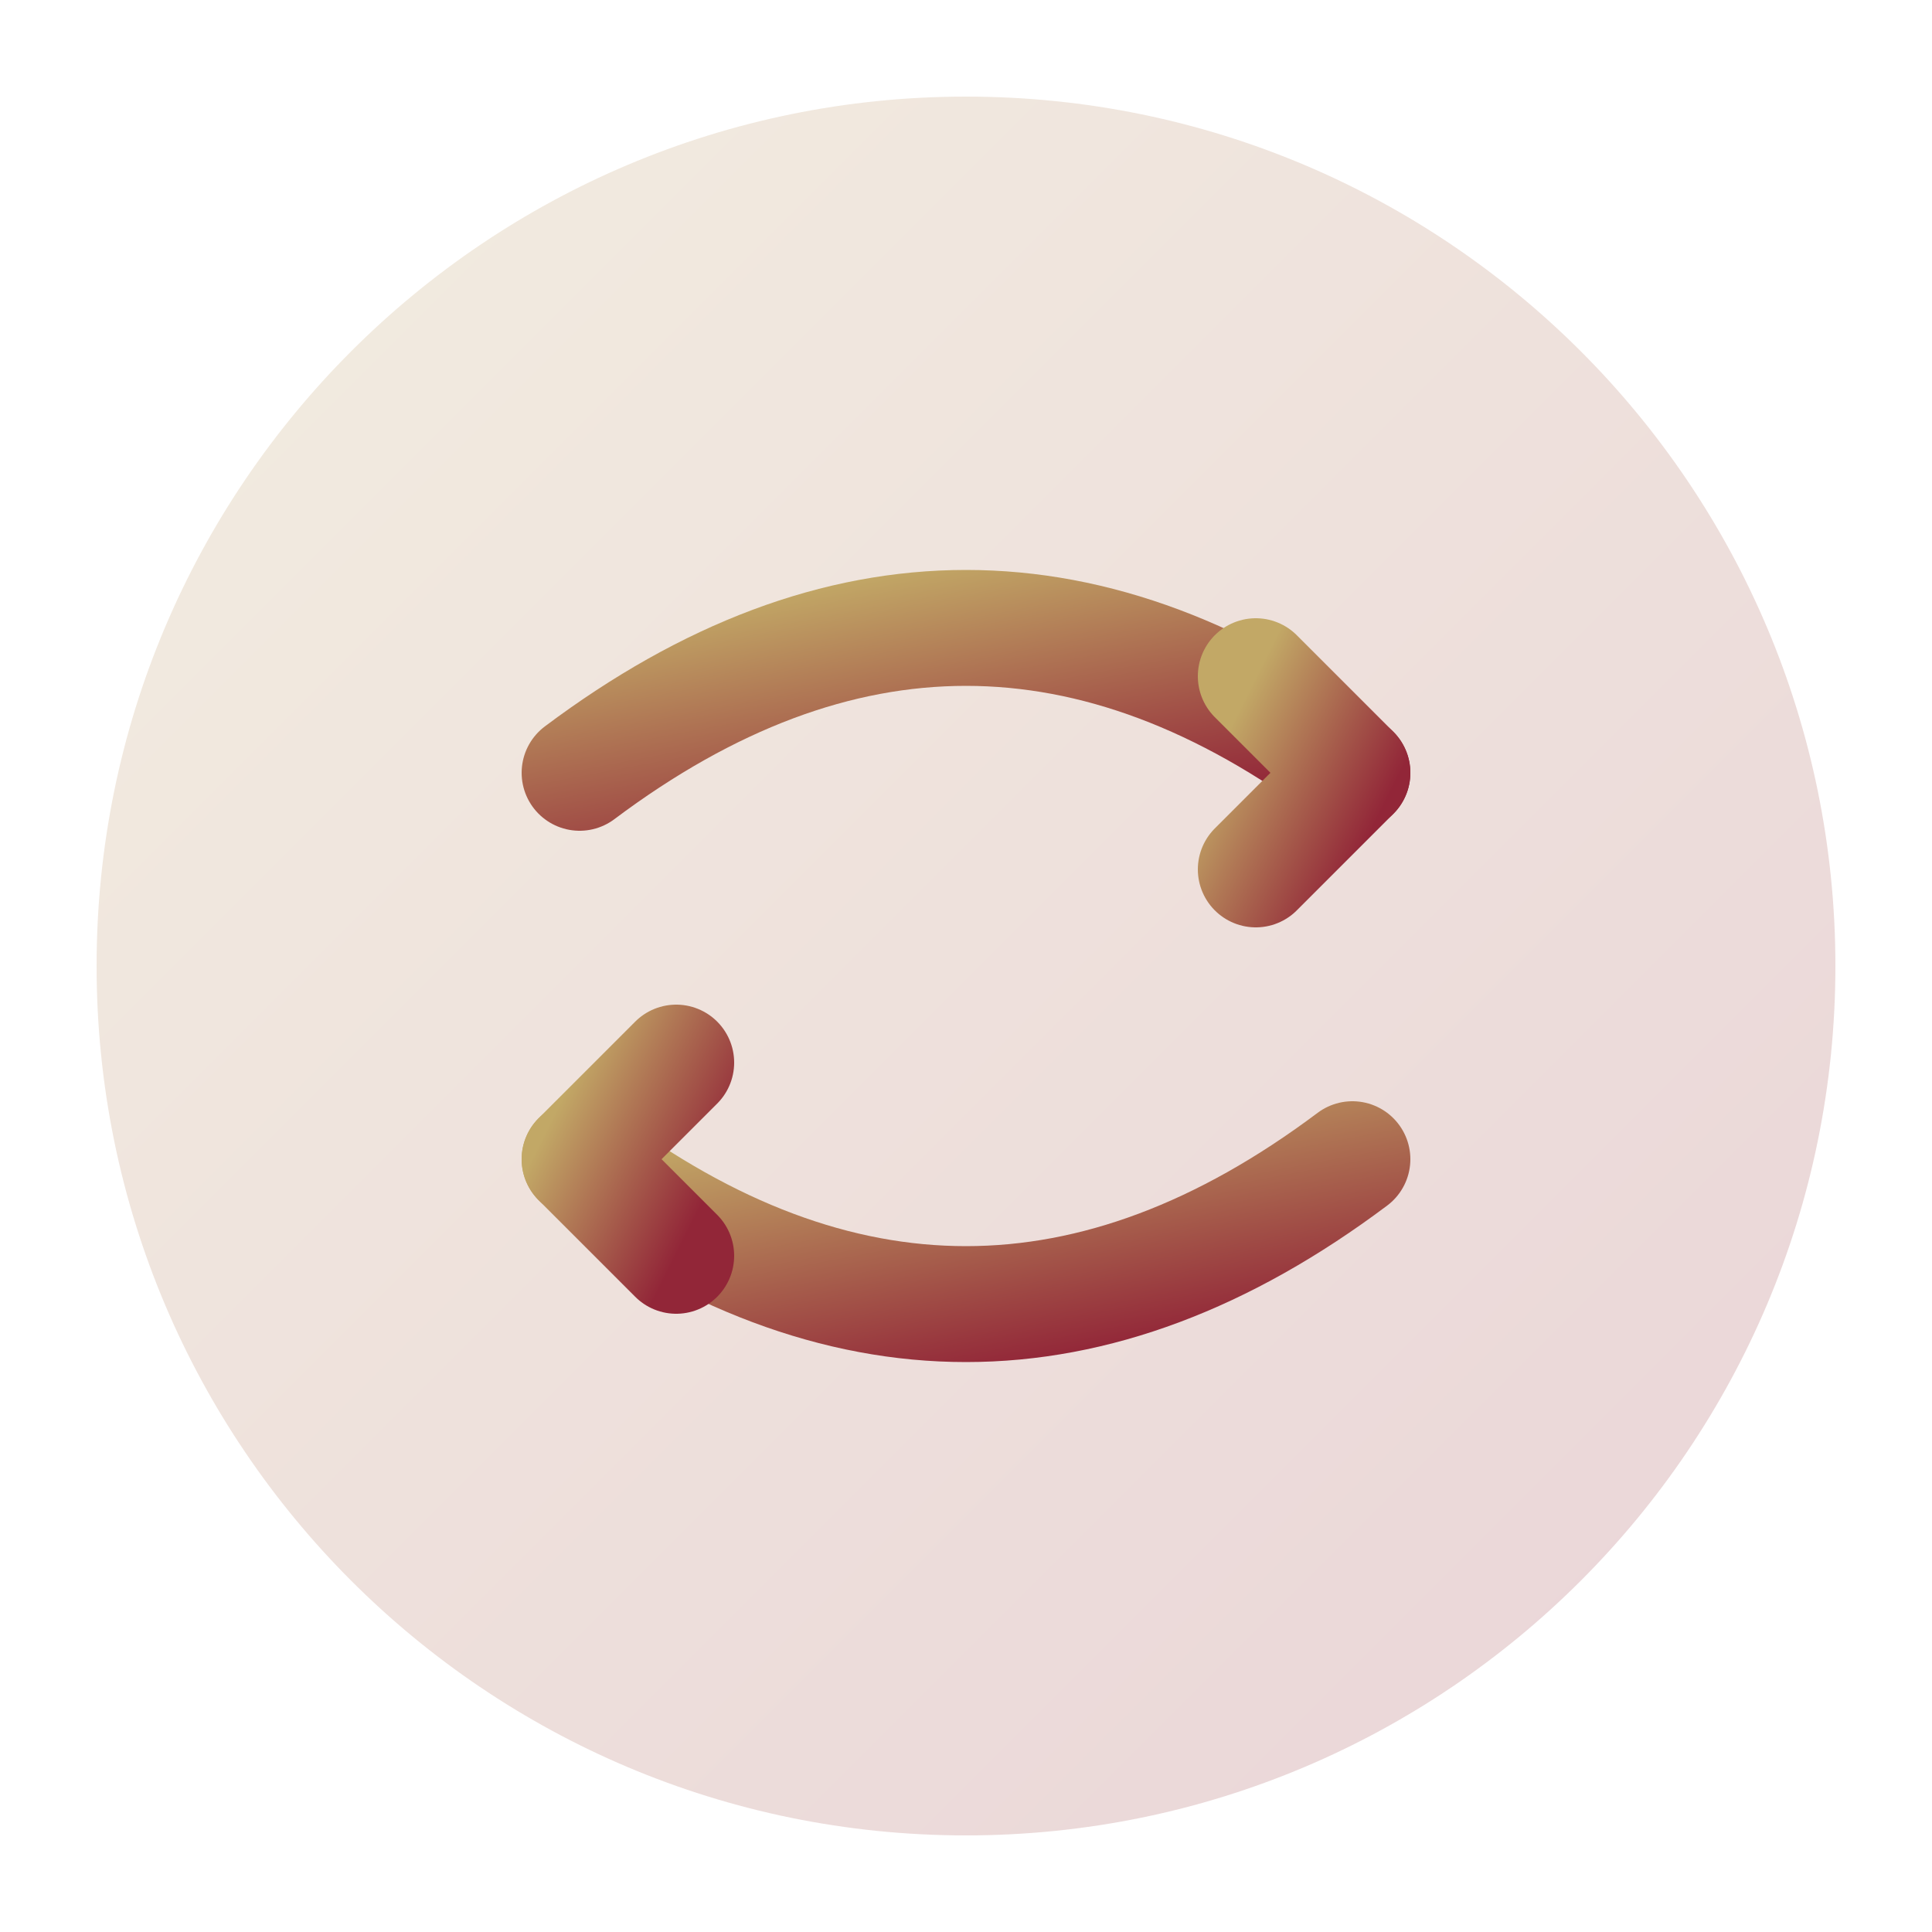
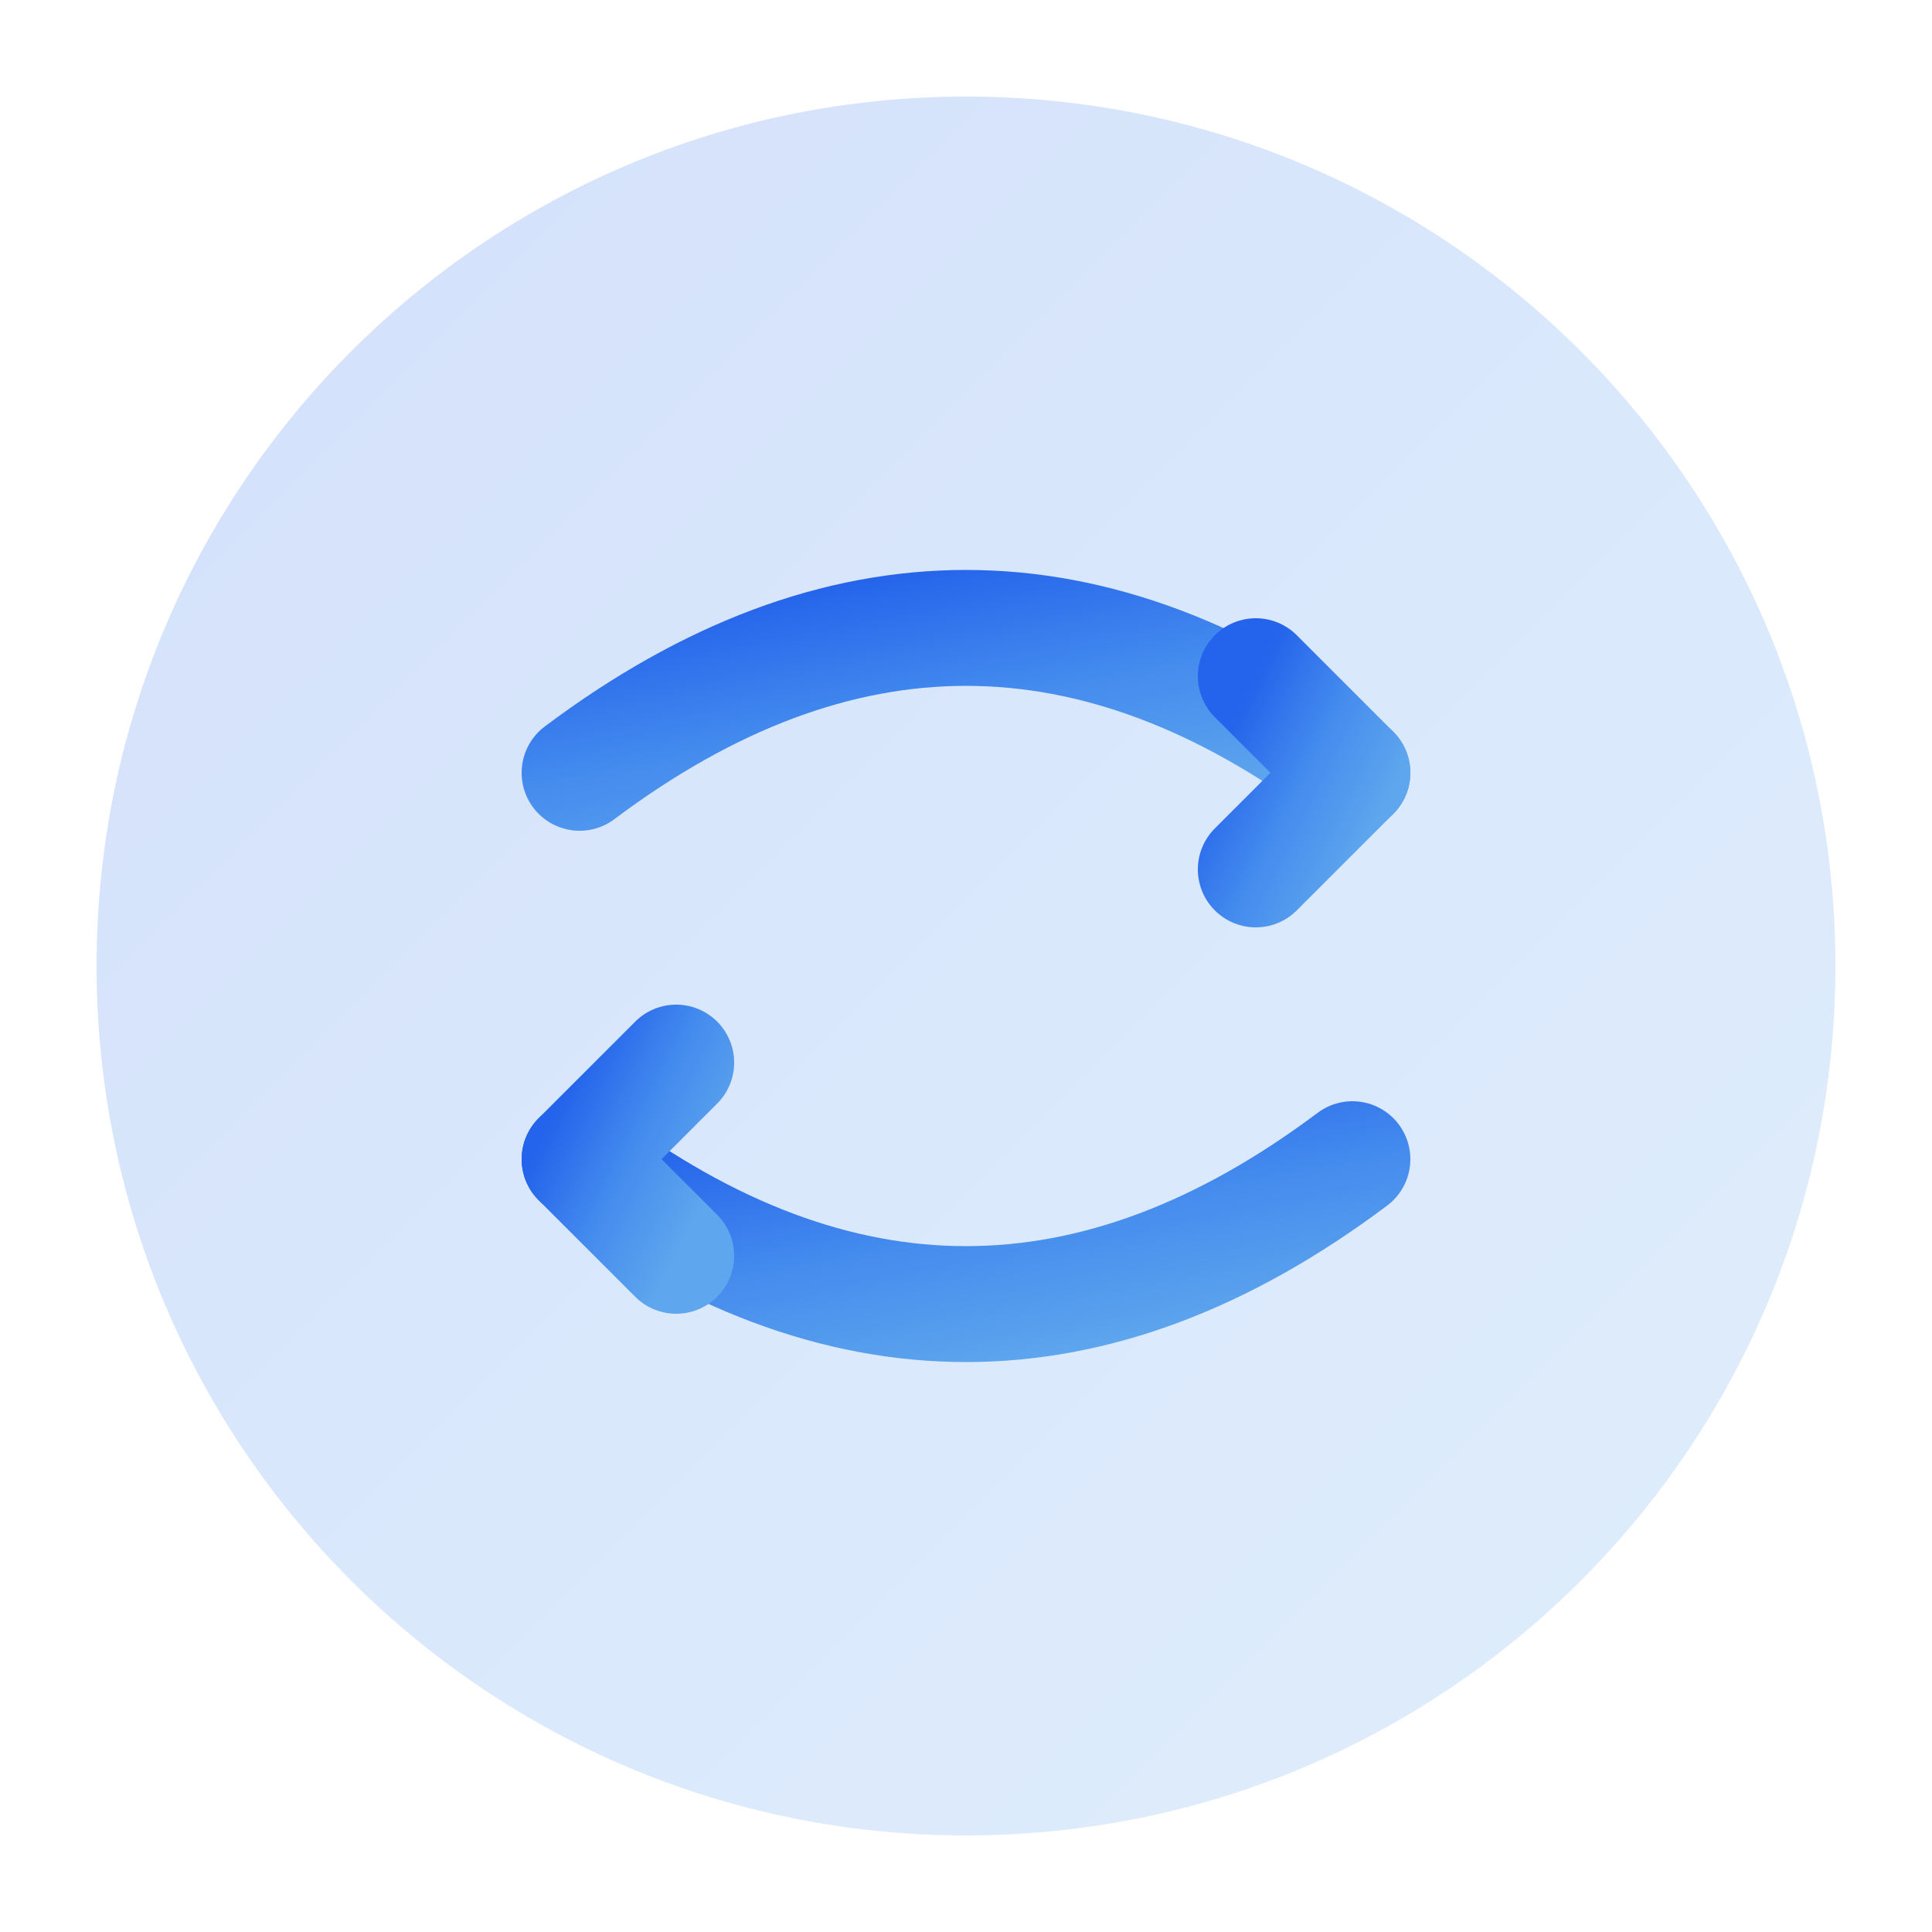
<svg xmlns="http://www.w3.org/2000/svg" viewBox="0 0 100 100" fill="none">
  <circle cx="50" cy="50" r="45" fill="url(#reverseGradient)" opacity="0.2" />
  <path d="M 30 40 Q 50 25, 70 40" stroke="url(#reverseGradient)" stroke-width="6" fill="none" stroke-linecap="round" />
  <path d="M 70 40 L 65 35 M 70 40 L 65 45" stroke="url(#reverseGradient)" stroke-width="6" stroke-linecap="round" />
  <path d="M 70 60 Q 50 75, 30 60" stroke="url(#reverseGradient)" stroke-width="6" fill="none" stroke-linecap="round" />
  <path d="M 30 60 L 35 55 M 30 60 L 35 65" stroke="url(#reverseGradient)" stroke-width="6" stroke-linecap="round" />
  <defs>
    <linearGradient id="reverseGradient" x1="0%" y1="0%" x2="100%" y2="100%">
-       <stop offset="0%" stop-color="hsl(43, 43%, 58%)" />
-       <stop offset="100%" stop-color="hsl(350, 59%, 36%)" />
+       <stop offset="0%" stop-color="hsl(221, 83%, 53%)" />
+       <stop offset="50%" stop-color="hsl(215, 83%, 60%)" />
+       <stop offset="100%" stop-color="hsl(210, 80%, 65%)" />
    </linearGradient>
  </defs>
</svg>
